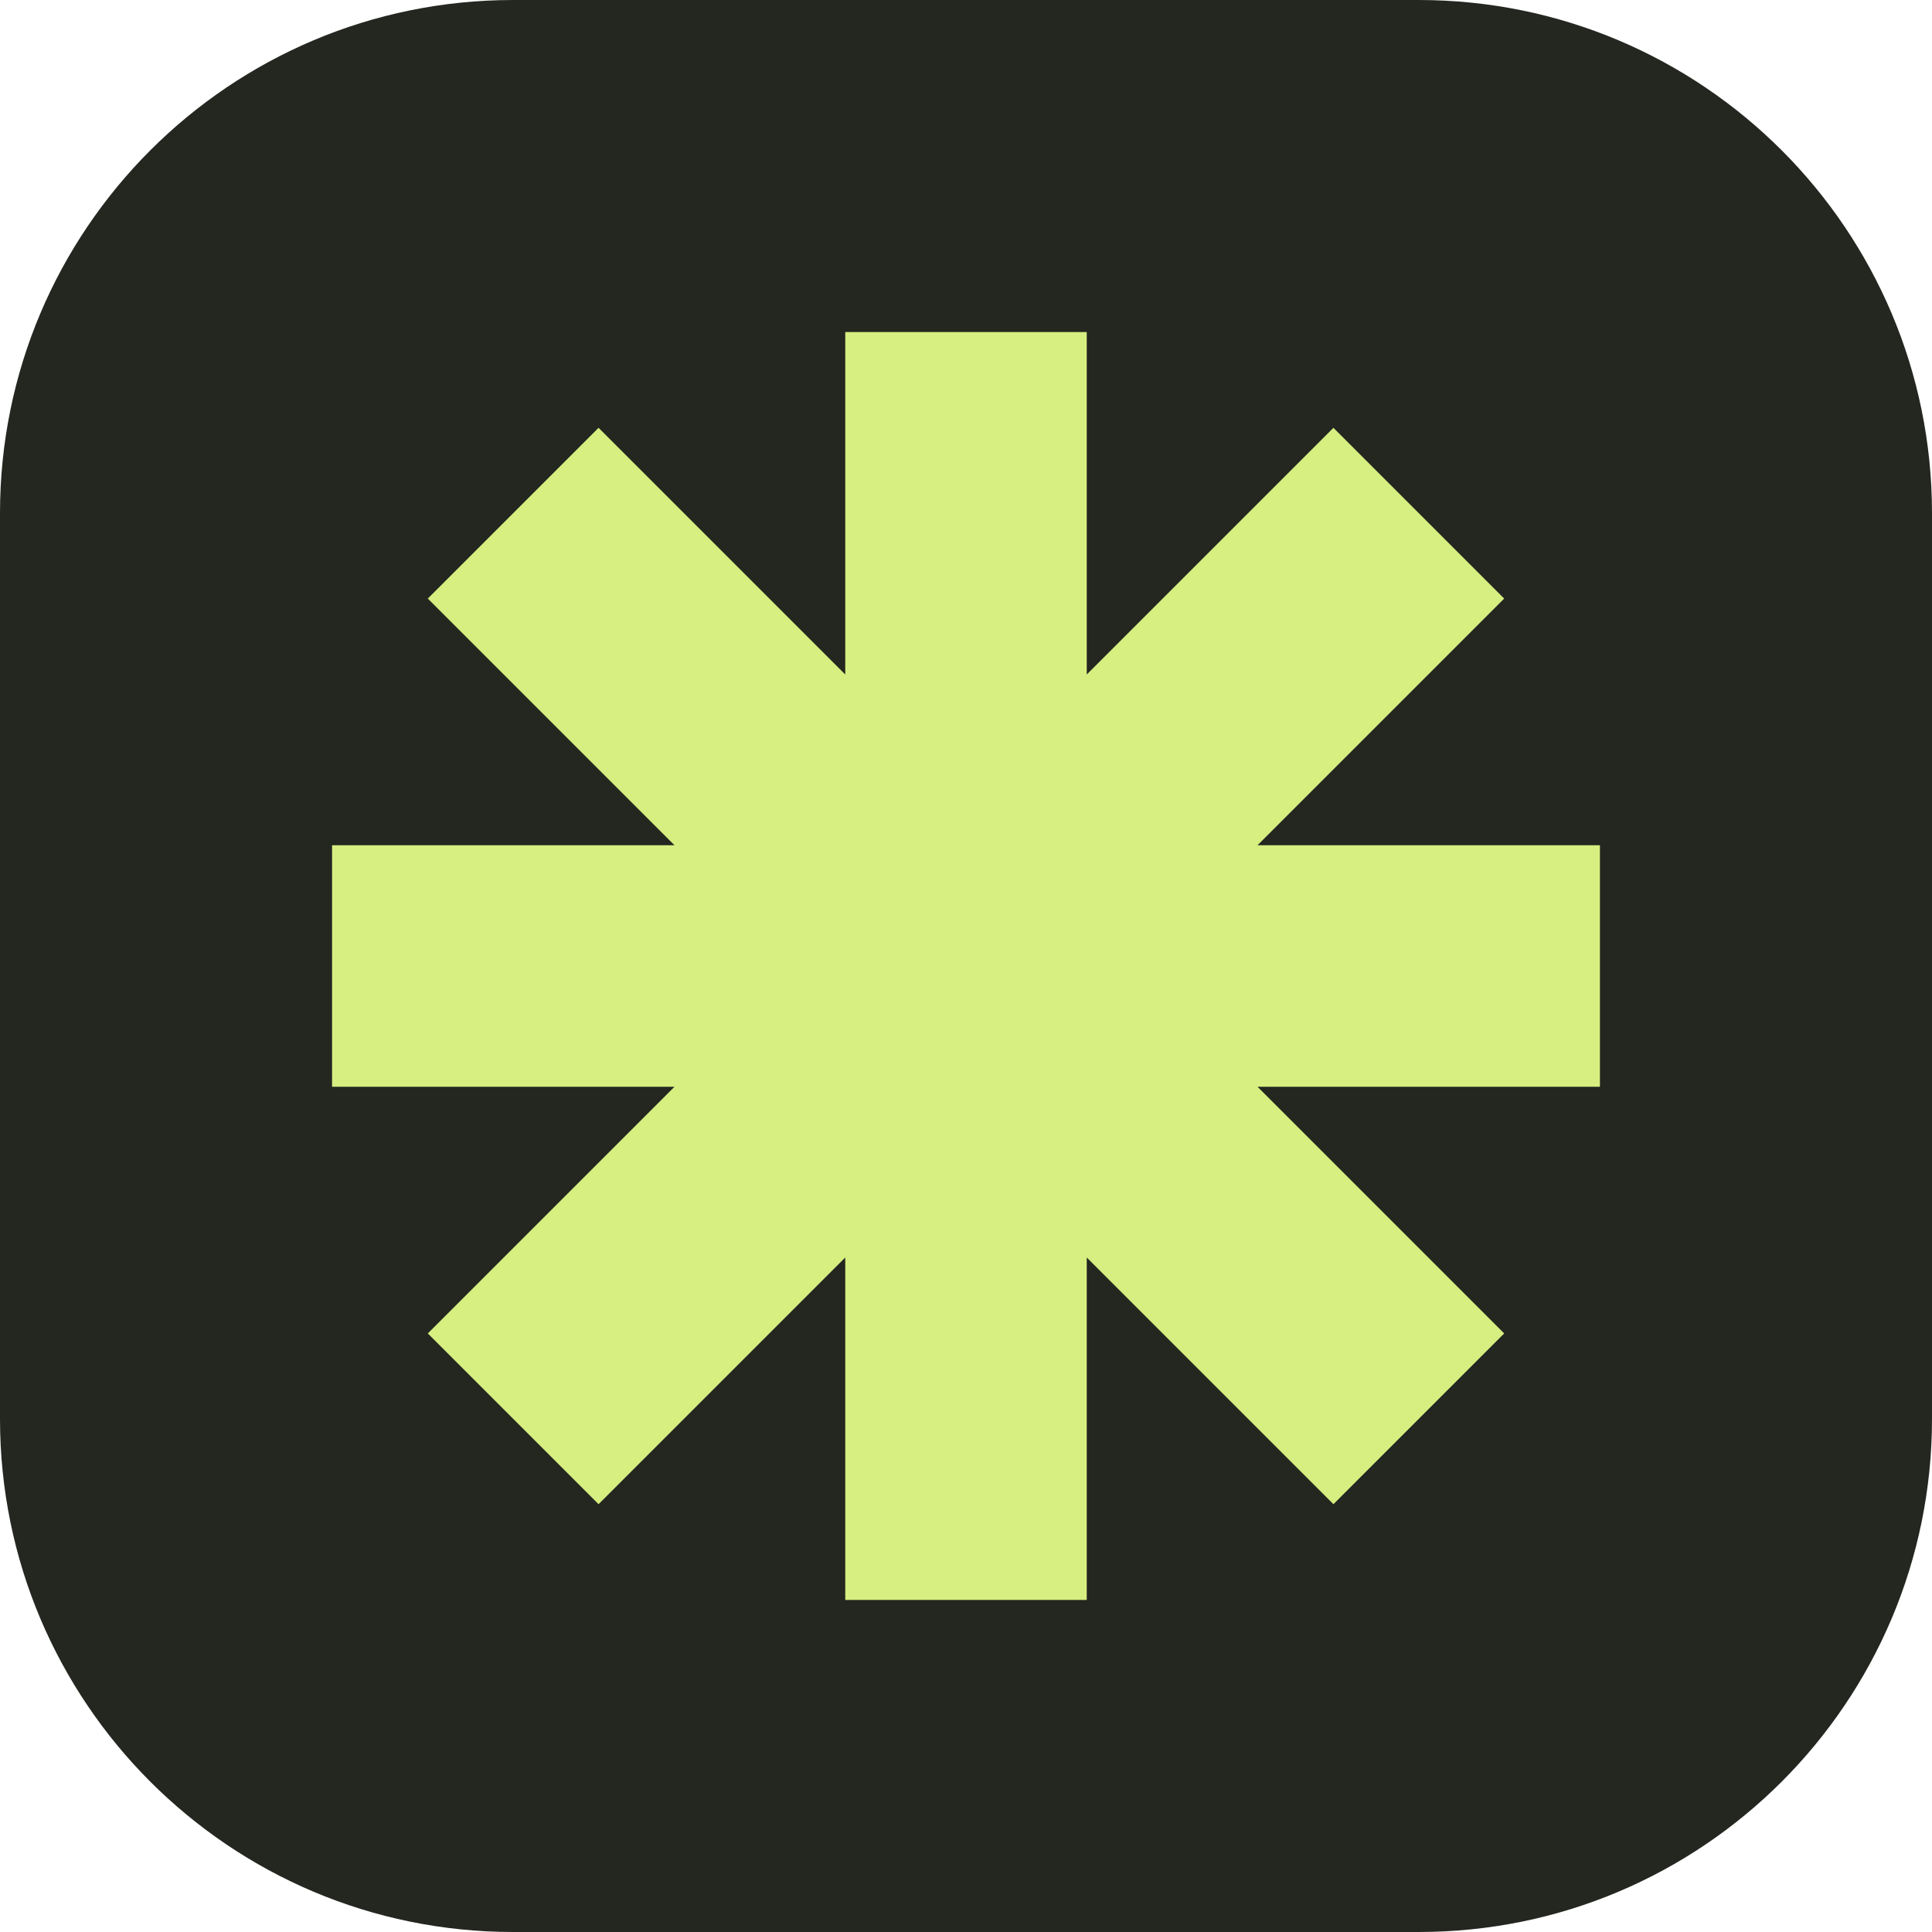
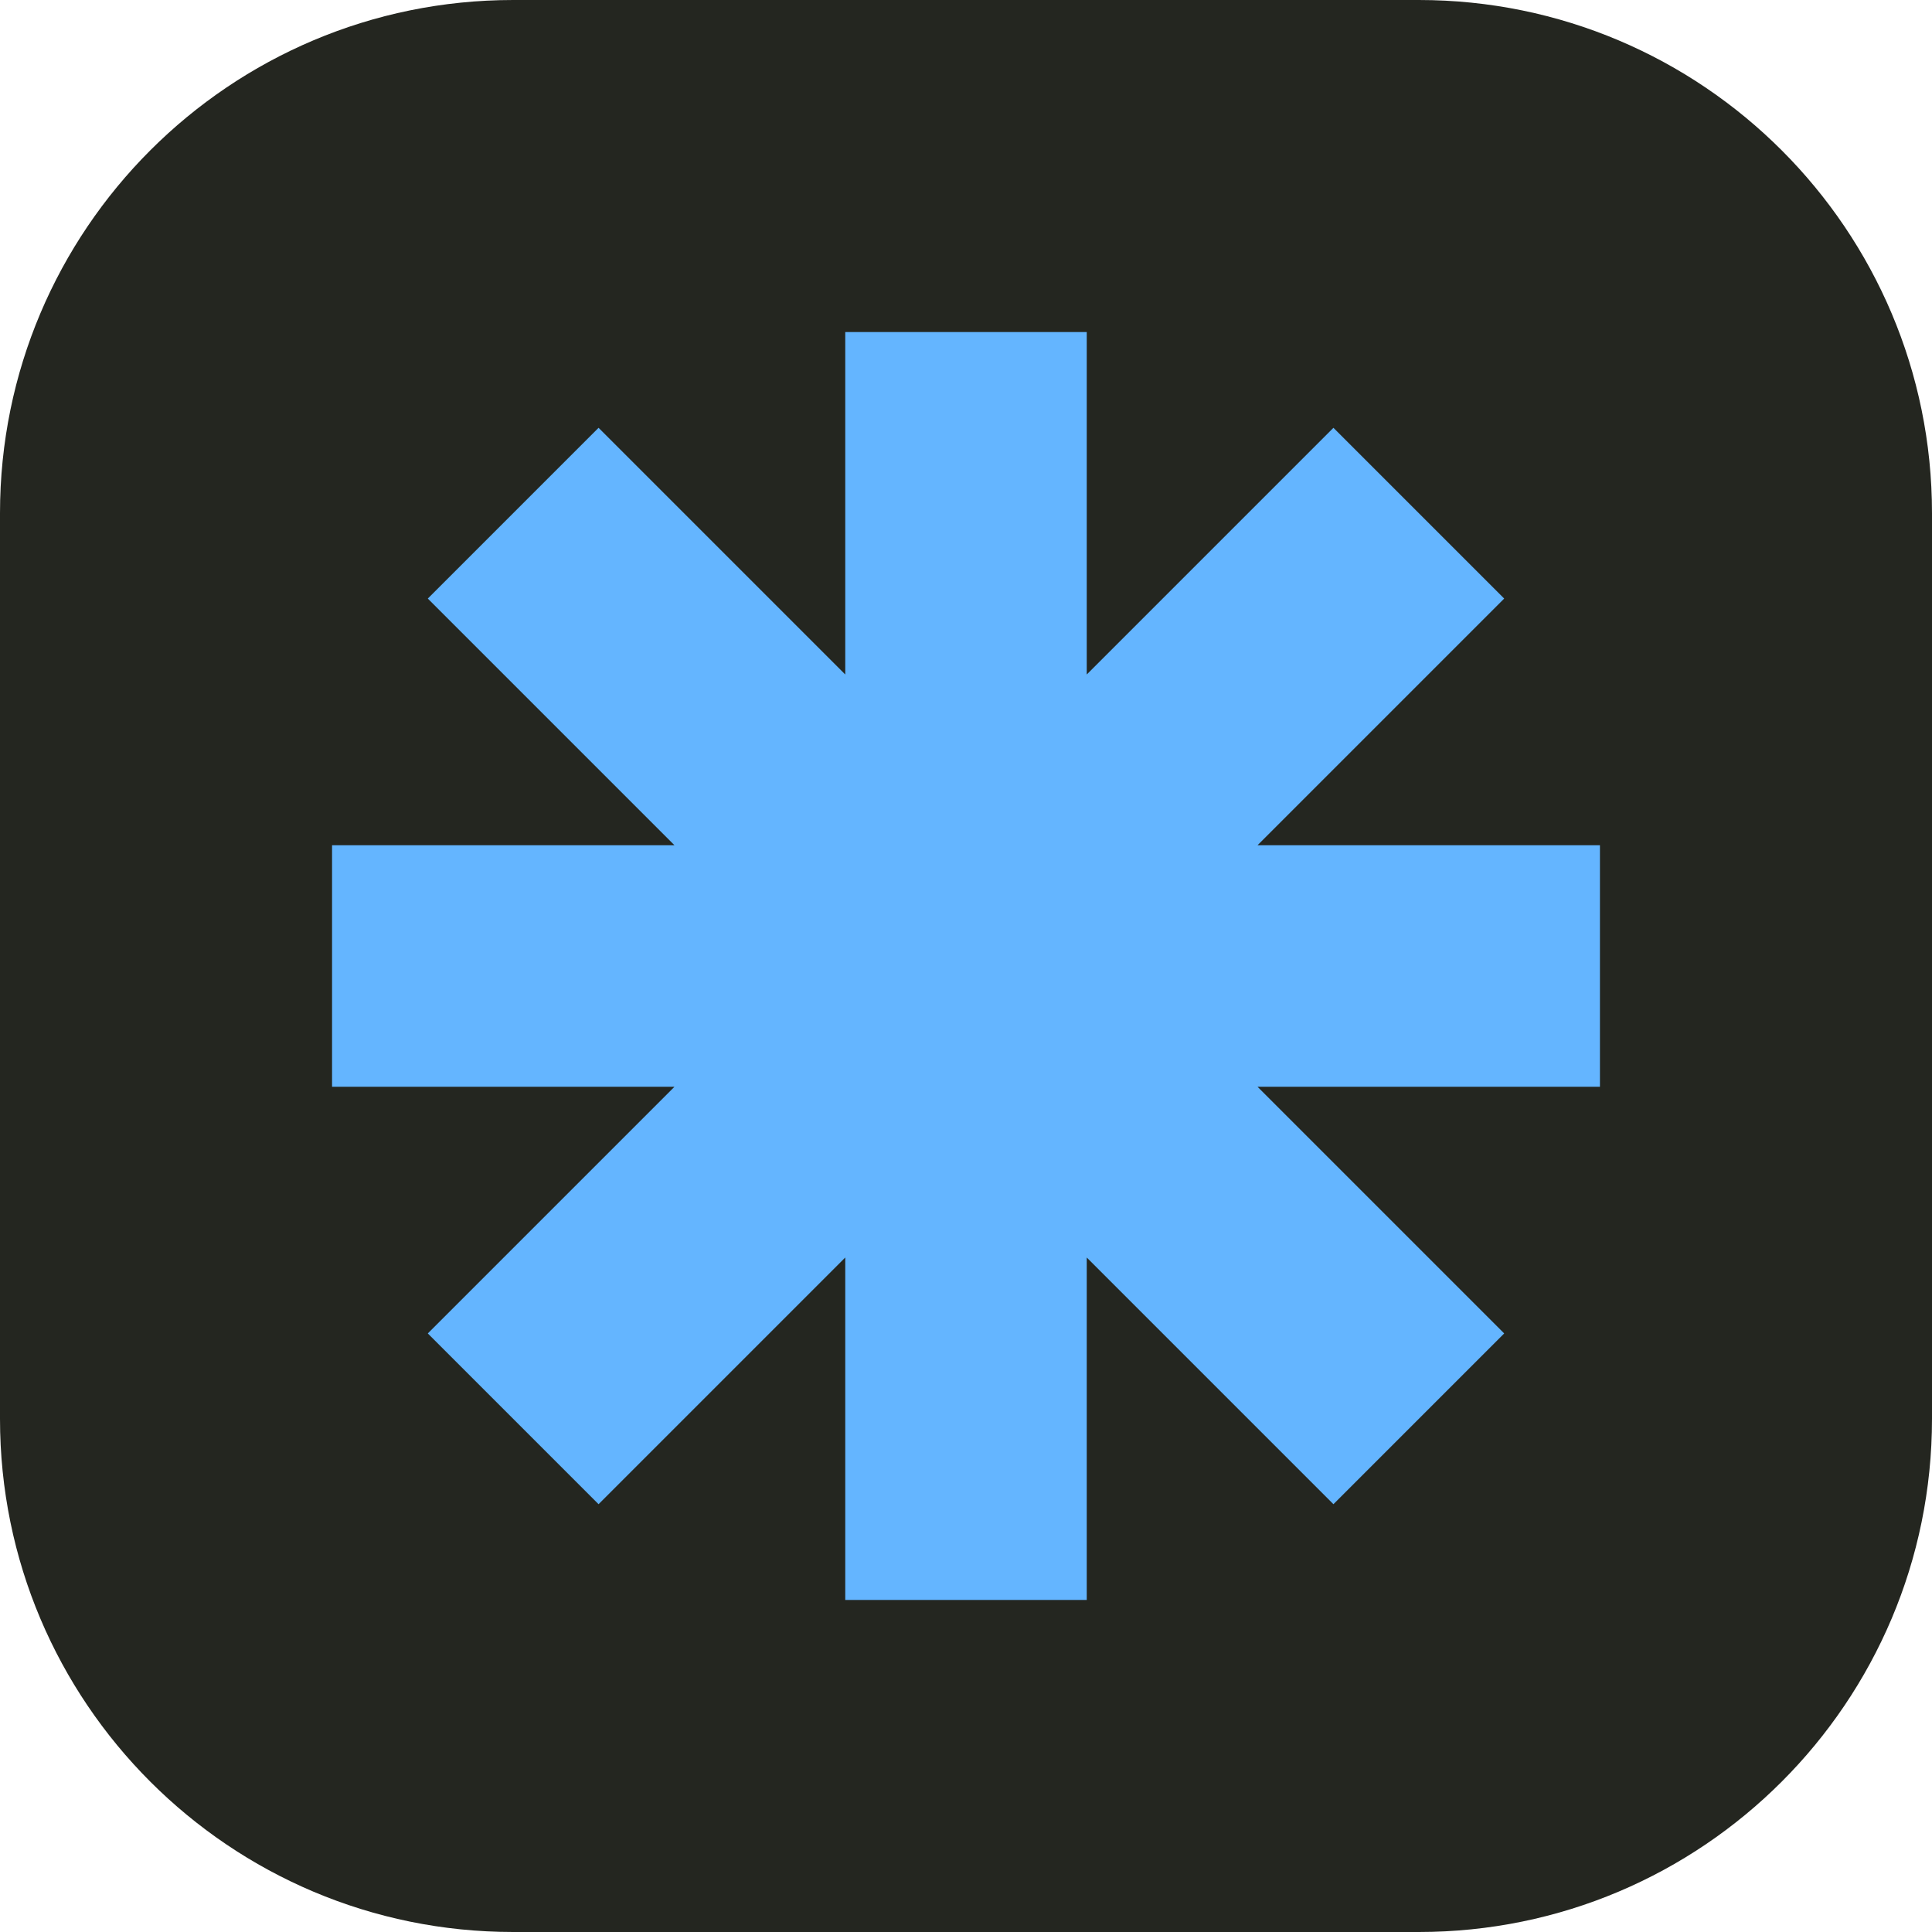
<svg xmlns="http://www.w3.org/2000/svg" viewBox="0 0 64 64">
  <rect width="64" height="64" rx="17" fill="#242620" />
-   <g stroke="#d6ef80" stroke-width="8">
+   <g stroke="#64b5ff" stroke-width="8">
    <path d="M32 11v42M11 32h42M17 17l30 30m0-30L17 47" />
  </g>
</svg>
